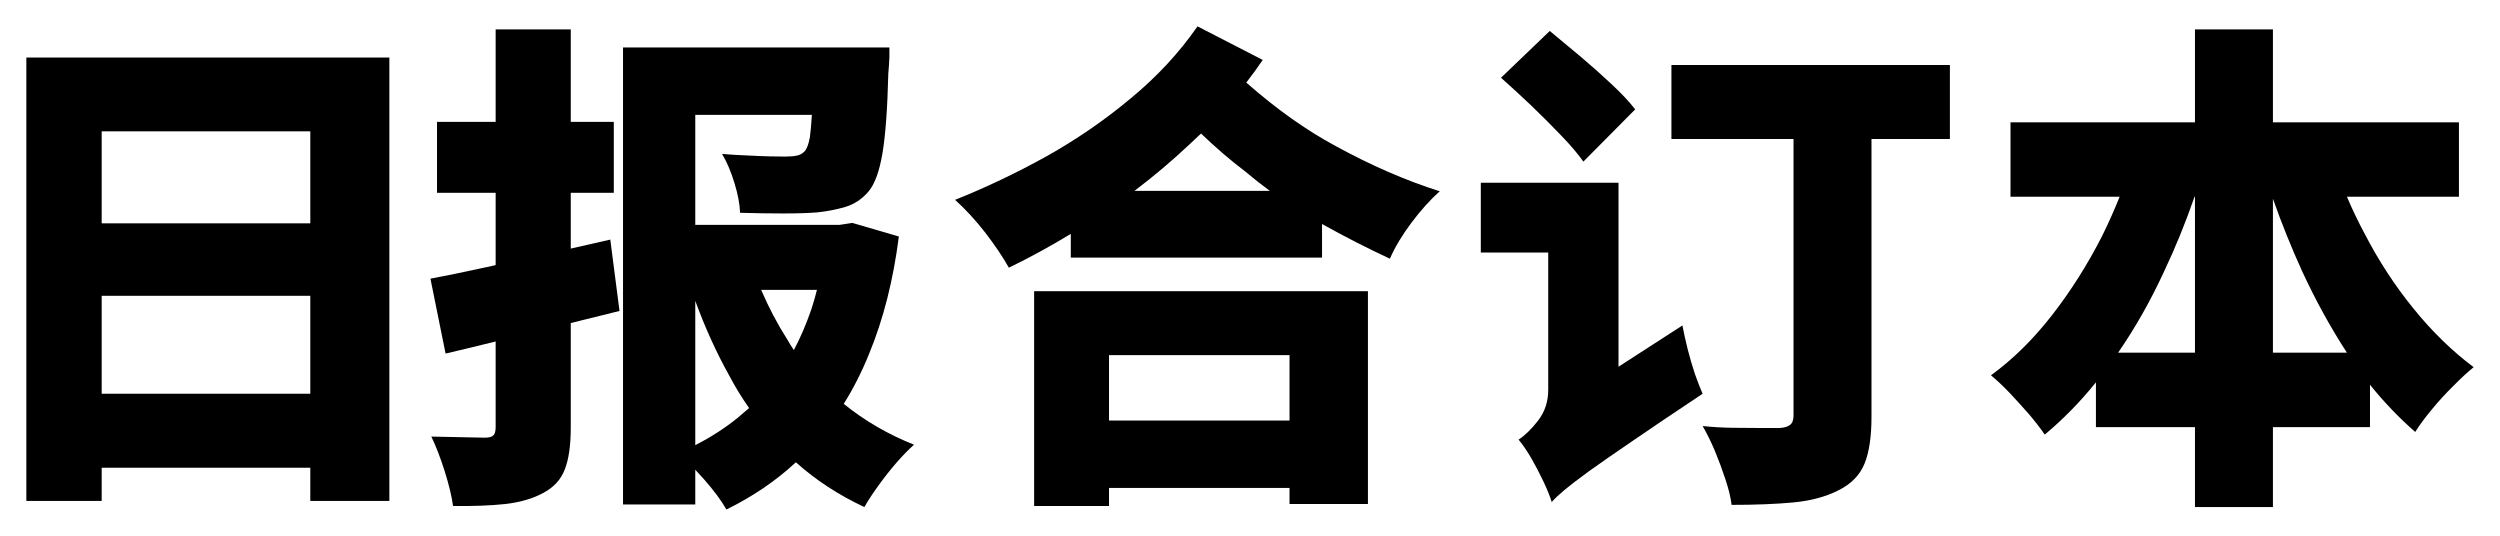
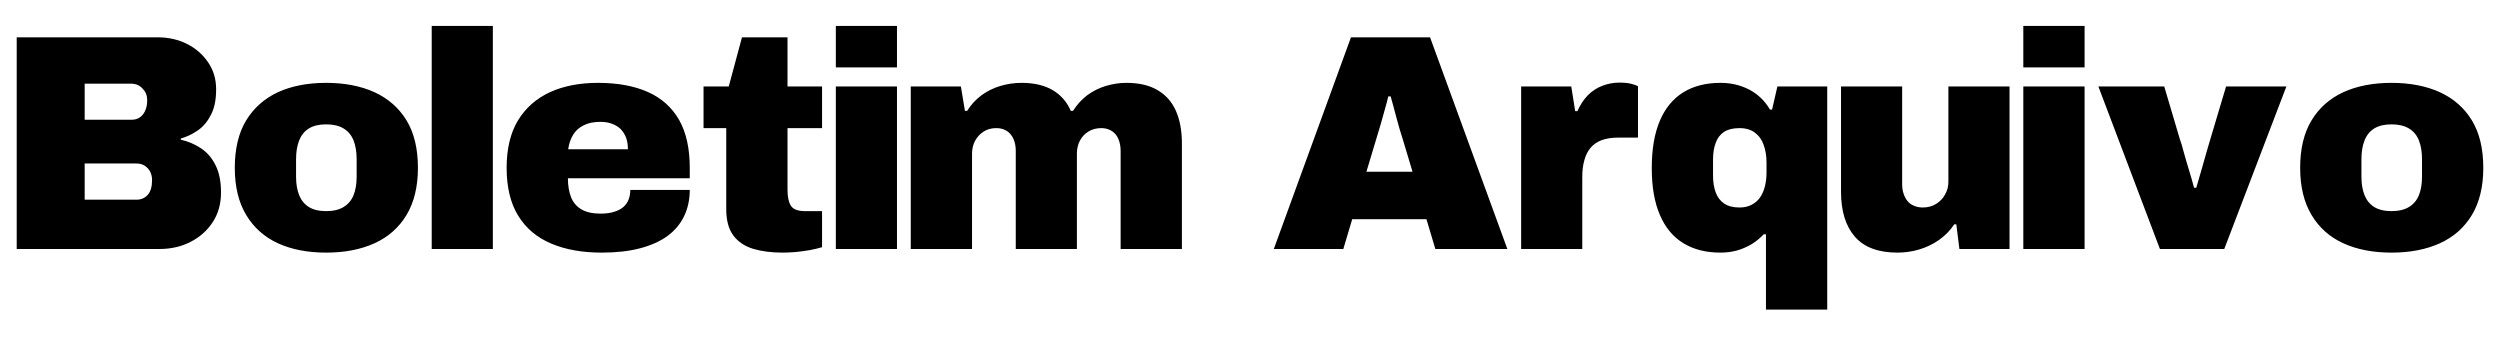
- <svg xmlns="http://www.w3.org/2000/svg" viewBox="0 -122.0 1138.4 244.0">
-   <path id="accent" d="M470.9 108.4L470.9 10.6L622.9 10.6L622.9 107.5L587.2 107.5L587.2 100.2L505.0 100.2L505.0 108.4L470.9 108.4ZM545.3-110.0L545.3-110.0L575.0-94.7Q571.4-89.4 567.5-84.4L567.5-84.4Q588.1-66.3 608.2-55.5L608.2-55.5Q632.5-42.2 655.6-34.9L655.6-34.9Q649.2-29.2 642.8-20.7Q636.4-12.2 632.9-4.2L632.9-4.2Q617.6-11.3 602.0-20.0L602.0-20.0L602.0-4.7L487.6-4.7L487.6-15.5Q473.6-7.0 459.4-0.1L459.4-0.1Q455.3-7.4 448.7-16.0Q442.0-24.6 434.9-31.0L434.9-31.0Q455.7-39.3 476.5-50.8Q497.2-62.4 515.0-77.3Q532.9-92.1 545.3-110.0ZM505.0 69.5L587.2 69.5L587.2 39.7L505.0 39.7L505.0 69.5ZM516.6-35.1L578.2-35.1Q572.5-39.3 566.8-44.1L566.8-44.1Q556.9-51.6 546.9-61.2L546.9-61.2Q544.3-58.7 541.8-56.4L541.8-56.4Q529.7-45.0 516.6-35.1L516.6-35.1Z M761.1-58.7L761.1-92.4L887.9-92.4L887.9-58.7L852.2-58.7L852.2 67.9Q852.2 81.4 849.0 89.2Q845.8 97.0 837.1 101.3Q828.4 105.7 816.5 106.8Q804.6 107.9 788.5 107.9L788.5 107.9Q787.9 102.9 785.7 96.3Q783.5 89.6 780.8 83.1Q778.0 76.6 775.3 72.0L775.3 72.0Q781.9 72.7 789.0 72.8Q796.1 72.9 802.0 72.9L802.0 72.9L810.3 72.9Q813.7 72.7 815.2 71.4Q816.7 70.2 816.7 67.2L816.7 67.2L816.7-58.7L761.1-58.7ZM674.3-7.0L674.3-38.8L737.0-38.8L737.0 45.0L766.1 26.2Q767.0 31.0 768.5 37.0Q770.0 42.9 771.8 48.3Q773.7 53.7 775.3 57.3L775.3 57.3Q755.3 70.6 742.8 79.2Q730.2 87.8 723.1 92.9Q716.0 98.1 712.3 101.2Q708.6 104.3 706.6 106.6L706.6 106.6Q705.4 102.7 702.8 97.2Q700.2 91.7 697.2 86.5Q694.2 81.4 691.5 78.2L691.5 78.2Q695.8 75.4 700.4 69.5Q705.0 63.5 705.0 55.5L705.0 55.5L705.0-7.0L674.3-7.0ZM683.5-86.6L683.5-86.6L705.7-107.9Q711.8-102.9 719.4-96.5Q727.0-90.1 733.7-83.8Q740.5-77.5 744.6-72.2L744.6-72.2L721.0-48.4Q717.3-53.7 710.8-60.4Q704.3-67.2 697.1-74.1Q689.9-80.9 683.5-86.6Z M915.5-32.4L915.5-66.3L999.5-66.3L999.5-108.6L1035.0-108.6L1035.0-66.3L1119.7-66.3L1119.7-32.4L1068.7-32.4Q1072.3-23.9 1076.7-15.7L1076.7-15.7Q1086.3 2.9 1099.0 18.5Q1111.7 34.2 1126.4 45.2L1126.4 45.2Q1122.2 48.6 1117.1 53.8Q1111.9 58.9 1107.4 64.4Q1102.8 69.9 1099.8 74.7L1099.8 74.7Q1088.8 65.1 1079.2 53.2L1079.2 53.2L1079.2 72.5L1035.0 72.5L1035.0 108.9L999.5 108.9L999.5 72.5L954.4 72.5L954.4 52.1Q943.7 65.4 931.1 75.9L931.1 75.9Q928.3 71.8 924.0 66.7Q919.6 61.7 915.1 56.9Q910.5 52.1 906.6 48.9L906.6 48.9Q921.7 37.9 934.5 21.4Q947.3 4.9 957.2-14.5L957.2-14.5Q961.5-23.2 965.2-32.4L965.2-32.4L915.5-32.4ZM999.5 38.6L999.5-32.4L999.3-32.4Q993.1-14.5 985.3 1.9L985.3 1.9Q976.2 21.6 964.5 38.6L964.5 38.6L999.5 38.6ZM1035.0-31.5L1035.0-31.5L1035.0 38.6L1068.7 38.6Q1057.5 21.4 1048.3 1.5L1048.3 1.5Q1041.0-14.5 1035.0-31.5Z" />
-   <path id="ink" d="M12.0 106.1L12.0-95.8L177.3-95.8L177.3 106.1L141.3 106.1L141.3 91.0L46.3 91.0L46.3 106.1L12.0 106.1ZM46.3 57.3L141.3 57.3L141.3 12.7L46.3 12.7L46.3 57.3ZM46.3-20.3L141.3-20.3L141.3-62.2L46.3-62.2L46.3-20.3Z M283.7 107.7L283.7-100.4L405.0-100.4L405.0-96.0Q404.8-91.5 404.5-88.5L404.5-88.5Q403.9-64.2 401.8-52.0Q399.7-39.7 395.4-34.7Q391.0-29.6 385.0-27.8Q378.9-26.0 372.3-25.3L372.3-25.3Q366.1-24.8 356.7-24.8Q347.3-24.8 337.0-25.1L337.0-25.1Q336.8-31.0 334.4-38.8Q332.0-46.6 328.8-51.9L328.8-51.9Q334.9-51.4 340.4-51.2Q345.9-50.9 350.4-50.8Q354.9-50.7 357.4-50.7L357.4-50.7Q360.6-50.7 362.6-51.1Q364.7-51.4 366.3-53.0Q367.9-54.6 368.8-59.6L368.8-59.6Q369.3-63.3 369.7-69.7L369.7-69.7L316.6-69.7L316.6-19.6L382.3-19.6L388.1-20.5L409.3-14.3Q405.5 15.5 395.8 39.0L395.8 39.0Q390.8 51.4 384.2 61.9L384.2 61.9Q398.4 73.4 416.2 80.5L416.2 80.5Q412.6 83.7 408.2 88.7Q403.9 93.7 400.0 99.1Q396.1 104.5 393.6 108.9L393.6 108.9Q375.9 100.6 362.4 88.5L362.4 88.5Q348.9 101.1 330.8 110L330.8 110Q327.2 103.8 320.8 96.5L320.8 96.5Q318.7 94.2 316.6 91.9L316.6 91.9L316.6 107.7L283.7 107.7ZM202.9 39.0L196.0 4.9Q206.7 2.9 220.3-0.1L220.3-0.1Q223.0-0.6 225.7-1.3L225.7-1.3L225.7-34.2L199.0-34.2L199.0-66.5L225.7-66.5L225.7-108.6L259.9-108.6L259.9-66.5L279.5-66.5L279.5-34.2L259.9-34.2L259.9-8.8Q269.0-10.9 277.9-12.9L277.9-12.9L282.1 19.6Q271.1 22.3 259.9 25.1L259.9 25.1L259.9 72.7Q259.9 84.8 257.2 91.7Q254.6 98.6 247.5 102.4Q240.4 106.3 230.2 107.5Q220.0 108.6 206.3 108.4L206.3 108.4Q205.4 101.8 202.5 92.6Q199.6 83.4 196.4 76.8L196.4 76.8Q203.5 77.0 210.9 77.1Q218.2 77.3 220.7 77.3L220.7 77.3Q223.7 77.3 224.7 76.2Q225.7 75.2 225.7 72.5L225.7 72.5L225.7 33.5Q213.6 36.5 202.9 39.0L202.9 39.0ZM341.1 63.8L341.1 63.8Q336.1 56.7 332.0 48.9L332.0 48.9Q323.3 33.3 316.6 15.0L316.6 15.0L316.6 80.7Q327.4 75.2 336.1 68.1L336.1 68.1Q338.6 66.0 341.1 63.8ZM372.0 10.0L346.6 10.0Q351.7 21.9 358.5 32.6L358.5 32.6Q359.9 35.1 361.5 37.4L361.5 37.4Q366.1 28.7 369.5 18.7L369.5 18.7Q370.9 14.5 372.0 10.0L372.0 10.0Z" />
+ <svg xmlns="http://www.w3.org/2000/svg" viewBox="0 -122.0 1795.2 244.0">
+   <path id="accent" d="M964.6 56.8L914.7 56.8L970.1-95.2L1026.9-95.2L1082.4 56.8L1030.7 56.8L1024.3 35.4L971.0 35.4L964.6 56.8ZM988.5-23.0L981.2 1.3L1014.3 1.3L1007.0-23.0Q1006.1-25.6 1005.0-29.4Q1003.9-33.1 1002.8-37.3Q1001.7-41.5 1000.6-45.6Q999.5-49.7 998.6-52.8L998.6-52.8L996.9-52.8Q996.0-48.8 994.5-43.7Q993.1-38.7 991.6-33.3Q990.0-27.8 988.5-23.0L988.5-23.0Z M1136.2 56.8L1092.3 56.8L1092.3-59.9L1128.3-59.9L1131.1-42.2L1132.7-42.2Q1135.6-48.8 1140.1-53.5Q1144.6-58.1 1150.6-60.4Q1156.6-62.7 1163.2-62.7L1163.2-62.7Q1167.6-62.7 1171.1-61.9Q1174.7-61.0 1176.2-60.1L1176.2-60.1L1176.2-23.2L1162.1-23.2Q1155.0-23.2 1150.0-21.3Q1145.1-19.4 1142.1-15.8Q1139.1-12.2 1137.7-7.0Q1136.2-1.8 1136.2 4.9L1136.2 4.9L1136.2 56.8Z M1312.1 100.3L1268.1 100.3L1268.1 46.2L1266.5 46.2Q1262.6 50.4 1257.7 53.4Q1252.8 56.3 1247.2 57.9Q1241.6 59.4 1235.4 59.4L1235.4 59.4Q1219.9 59.4 1208.9 52.7Q1197.8 46.0 1192.0 32.5Q1186.1 19.0 1186.1-1.3L1186.1-1.3Q1186.1-21.9 1192.0-35.5Q1197.8-49.0 1208.9-55.8Q1219.9-62.5 1235.4-62.5L1235.4-62.5Q1246.7-62.5 1256.0-57.7Q1265.4-52.8 1271.0-43.3L1271.0-43.3L1272.5-43.3L1276.3-59.9L1312.1-59.9L1312.1 100.3ZM1249.1 27.0L1249.1 27.0Q1254.2 27.0 1257.9 25.0Q1261.7 23.0 1264.0 19.6Q1266.3 16.1 1267.4 11.6Q1268.5 7.1 1268.5 2.0L1268.5 2.0L1268.5-5.3Q1268.5-12.2 1266.5-17.8Q1264.6-23.4 1260.2-26.7Q1255.9-30.0 1249.1-30.0L1249.1-30.0Q1242.2-30.0 1238.0-27.3Q1233.8-24.5 1232.0-19.4Q1230.1-14.4 1230.1-7.5L1230.1-7.5L1230.1 4.2Q1230.1 11.0 1232.0 16.1Q1233.8 21.2 1238.0 24.1Q1242.2 27.0 1249.1 27.0Z M1362.6 59.4L1362.6 59.4Q1341.8 59.4 1331.9 47.9Q1322.0 36.5 1322.0 15.7L1322.0 15.7L1322.0-59.9L1365.9-59.9L1365.9 10.4Q1365.9 13.9 1366.9 17.0Q1367.9 20.1 1369.7 22.3Q1371.4 24.5 1374.3 25.7Q1377.2 27.0 1380.7 27.0L1380.7 27.0Q1386.2 27.0 1390.3 24.4Q1394.4 21.9 1396.7 17.7Q1399.1 13.5 1399.1 8.6L1399.1 8.6L1399.1-59.9L1443.0-59.9L1443.0 56.8L1407.0 56.8L1404.8 39.1L1403.3 39.1Q1399.1 45.5 1392.5 50.2Q1386.0 54.8 1378.3 57.1Q1370.6 59.4 1362.6 59.4Z M1496.9-73.6L1452.9-73.6L1452.9-103.4L1496.9-103.4L1496.9-73.6ZM1496.9 56.8L1452.9 56.8L1452.9-59.9L1496.9-59.9L1496.9 56.8Z M1597.2 56.8L1551.0 56.8L1506.8-59.9L1554.1-59.9L1565.3-22.1Q1566.5-19.0 1568.1-12.8Q1569.8-6.6 1571.9 0.2Q1574.0 7.1 1575.5 12.8L1575.5 12.8L1577.1 12.8Q1578.6 7.5 1580.6 0.8Q1582.6-6.0 1584.3-12.2Q1586.1-18.3 1587.2-22.1L1587.2-22.1L1598.5-59.9L1641.8-59.9L1597.2 56.8Z M1717.3 59.4L1717.3 59.4Q1697.4 59.4 1682.7 52.7Q1668.0 46.0 1659.9 32.4Q1651.7 18.8 1651.7-1.5L1651.7-1.5Q1651.7-22.1 1659.9-35.6Q1668.0-49.0 1682.7-55.8Q1697.4-62.5 1717.3-62.5L1717.3-62.5Q1737.2-62.5 1752.0-55.8Q1766.8-49.0 1775.0-35.6Q1783.2-22.1 1783.2-1.5L1783.2-1.5Q1783.2 18.8 1775.0 32.4Q1766.8 46.0 1752.0 52.7Q1737.2 59.4 1717.3 59.4ZM1717.3 29.6L1717.3 29.6Q1725.0 29.6 1729.9 26.6Q1734.8 23.6 1737.0 18.1Q1739.2 12.6 1739.2 4.9L1739.2 4.9L1739.2-7.7Q1739.2-15.5 1737.0-21.1Q1734.8-26.7 1729.9-29.7Q1725.0-32.7 1717.3-32.7L1717.3-32.7Q1709.6-32.7 1704.8-29.7Q1700.1-26.7 1697.9-21.1Q1695.7-15.5 1695.7-7.7L1695.7-7.7L1695.7 4.9Q1695.7 12.6 1697.9 18.1Q1700.1 23.6 1704.8 26.6Q1709.6 29.6 1717.3 29.6Z" />
+   <path id="ink" d="M114.5 56.8L12 56.8L12-95.2L113.2-95.2Q124.7-95.2 134.2-90.5Q143.7-85.7 149.4-77.3Q155.2-68.9 155.2-57.9L155.2-57.9Q155.2-46.8 151.6-39.8Q148.1-32.7 142.4-28.6Q136.6-24.5 129.8-22.5L129.8-22.5L129.8-21.7Q137.7-19.9 144.2-15.6Q150.8-11.3 154.7-3.5Q158.7 4.2 158.7 16.3L158.7 16.3Q158.7 28.5 152.7 37.6Q146.8 46.6 136.8 51.7Q126.9 56.8 114.5 56.8L114.5 56.8ZM60.8-4.6L60.8 21.4L97.9 21.4Q103.0 21.4 106.1 17.9Q109.2 14.4 109.2 7.3L109.2 7.3Q109.2 4.0 107.8 1.2Q106.3-1.5 103.8-3.1Q101.3-4.6 97.9-4.6L97.9-4.6L60.8-4.6ZM60.8-61.9L60.8-36.0L94.4-36.0Q97.9-36.0 100.4-37.7Q102.8-39.3 104.2-42.4Q105.7-45.5 105.7-50.2L105.7-50.2Q105.7-55.0 102.4-58.4Q99.1-61.9 94.4-61.9L94.4-61.9L60.8-61.9Z M234.2 59.4L234.2 59.4Q214.3 59.4 199.6 52.7Q185.0 46.0 176.8 32.4Q168.6 18.8 168.6-1.5L168.6-1.5Q168.6-22.1 176.8-35.6Q185.0-49.0 199.6-55.8Q214.3-62.5 234.2-62.5L234.2-62.5Q254.1-62.5 268.9-55.8Q283.7-49.0 291.9-35.6Q300.1-22.1 300.1-1.5L300.1-1.5Q300.1 18.8 291.9 32.4Q283.7 46.0 268.9 52.7Q254.1 59.4 234.2 59.4ZM234.2 29.6L234.2 29.6Q242.0 29.6 246.8 26.6Q251.7 23.6 253.9 18.1Q256.1 12.6 256.1 4.9L256.1 4.9L256.1-7.7Q256.1-15.5 253.9-21.1Q251.7-26.7 246.8-29.7Q242.0-32.7 234.2-32.7L234.2-32.7Q226.5-32.7 221.7-29.7Q217.0-26.7 214.8-21.1Q212.6-15.5 212.6-7.7L212.6-7.7L212.6 4.9Q212.6 12.6 214.8 18.1Q217.0 23.6 221.7 26.6Q226.5 29.6 234.2 29.6Z M353.9 56.8L310.0 56.8L310.0-103.4L353.9-103.4L353.9 56.8Z M432.1 59.4L432.1 59.4Q411.1 59.4 395.8 52.9Q380.4 46.4 372.1 32.9Q363.8 19.4 363.8-1.5L363.8-1.5Q363.8-22.1 372.0-35.6Q380.2-49.0 394.9-55.8Q409.6-62.5 429.4-62.5L429.4-62.5Q450.4-62.5 465.1-56.0Q479.8-49.5 487.6-36.0Q495.3-22.5 495.3-1.5L495.3-1.5L495.3 6.0L407.8 6.0Q407.8 13.9 410.1 19.7Q412.4 25.4 417.6 28.4Q422.8 31.4 431.2 31.4L431.2 31.4Q437.2 31.4 441.3 30.0Q445.4 28.7 447.9 26.4Q450.4 24.1 451.5 21.0Q452.6 17.9 452.6 14.4L452.6 14.4L495.3 14.4Q495.3 24.7 491.3 33.1Q487.3 41.5 479.4 47.4Q471.4 53.2 459.6 56.3Q447.8 59.4 432.1 59.4ZM408.0-14.8L408.0-14.8L450.9-14.8Q450.9-19.4 449.6-23.1Q448.2-26.7 445.7-29.3Q443.1-31.8 439.5-33.1Q435.9-34.5 431.2-34.5L431.2-34.5Q423.9-34.5 419.1-32.0Q414.2-29.6 411.6-25.3Q408.9-21.0 408.0-14.8Z M562.0 59.4L562.0 59.4Q550.0 59.4 540.9 56.7Q531.7 53.9 526.6 47.1Q521.5 40.2 521.5 28.3L521.5 28.3L521.5-30.0L505.2-30.0L505.2-59.9L523.3-59.9L532.8-95.2L565.5-95.2L565.5-59.9L590.3-59.9L590.3-30.0L565.5-30.0L565.5 14.4Q565.5 21.9 567.9 25.7Q570.4 29.6 577.9 29.6L577.9 29.6L590.3 29.6L590.3 55.5Q586.7 56.6 581.5 57.6Q576.3 58.5 571.1 59.0Q565.9 59.4 562.0 59.4Z M644.1-73.6L600.2-73.6L600.2-103.4L644.1-103.4L644.1-73.6ZM644.1 56.8L600.2 56.8L600.2-59.9L644.1-59.9L644.1 56.8Z M698.0 56.8L654.0 56.8L654.0-59.9L690.0-59.9L692.9-42.4L694.5-42.4Q698.6-49.0 704.8-53.6Q711.0-58.1 718.4-60.3Q725.8-62.5 733.6-62.5L733.6-62.5Q747.0-62.5 755.9-57.3Q764.7-52.1 768.9-42.4L768.9-42.4L770.5-42.4Q774.7-49.0 780.7-53.6Q786.8-58.1 794.1-60.3Q801.4-62.5 808.9-62.5L808.9-62.5Q822.4-62.5 831.2-57.3Q840.1-52.1 844.4-42.4Q848.7-32.7 848.7-18.8L848.7-18.8L848.7 56.8L804.7 56.8L804.7-13.5Q804.7-17.2 803.8-20.2Q802.9-23.2 801.2-25.4Q799.4-27.6 796.7-28.8Q794.1-30.0 790.8-30.0L790.8-30.0Q785.5-30.0 781.5-27.5Q777.5-25.0 775.4-20.9Q773.3-16.8 773.3-11.7L773.3-11.7L773.3 56.8L729.4 56.8L729.4-13.5Q729.4-17.2 728.5-20.2Q727.6-23.2 725.8-25.4Q724.1-27.6 721.4-28.8Q718.8-30.0 715.4-30.0L715.4-30.0Q710.1-30.0 706.3-27.5Q702.4-25.0 700.2-20.9Q698.0-16.8 698.0-11.7L698.0-11.7L698.0 56.8Z" />
</svg>
